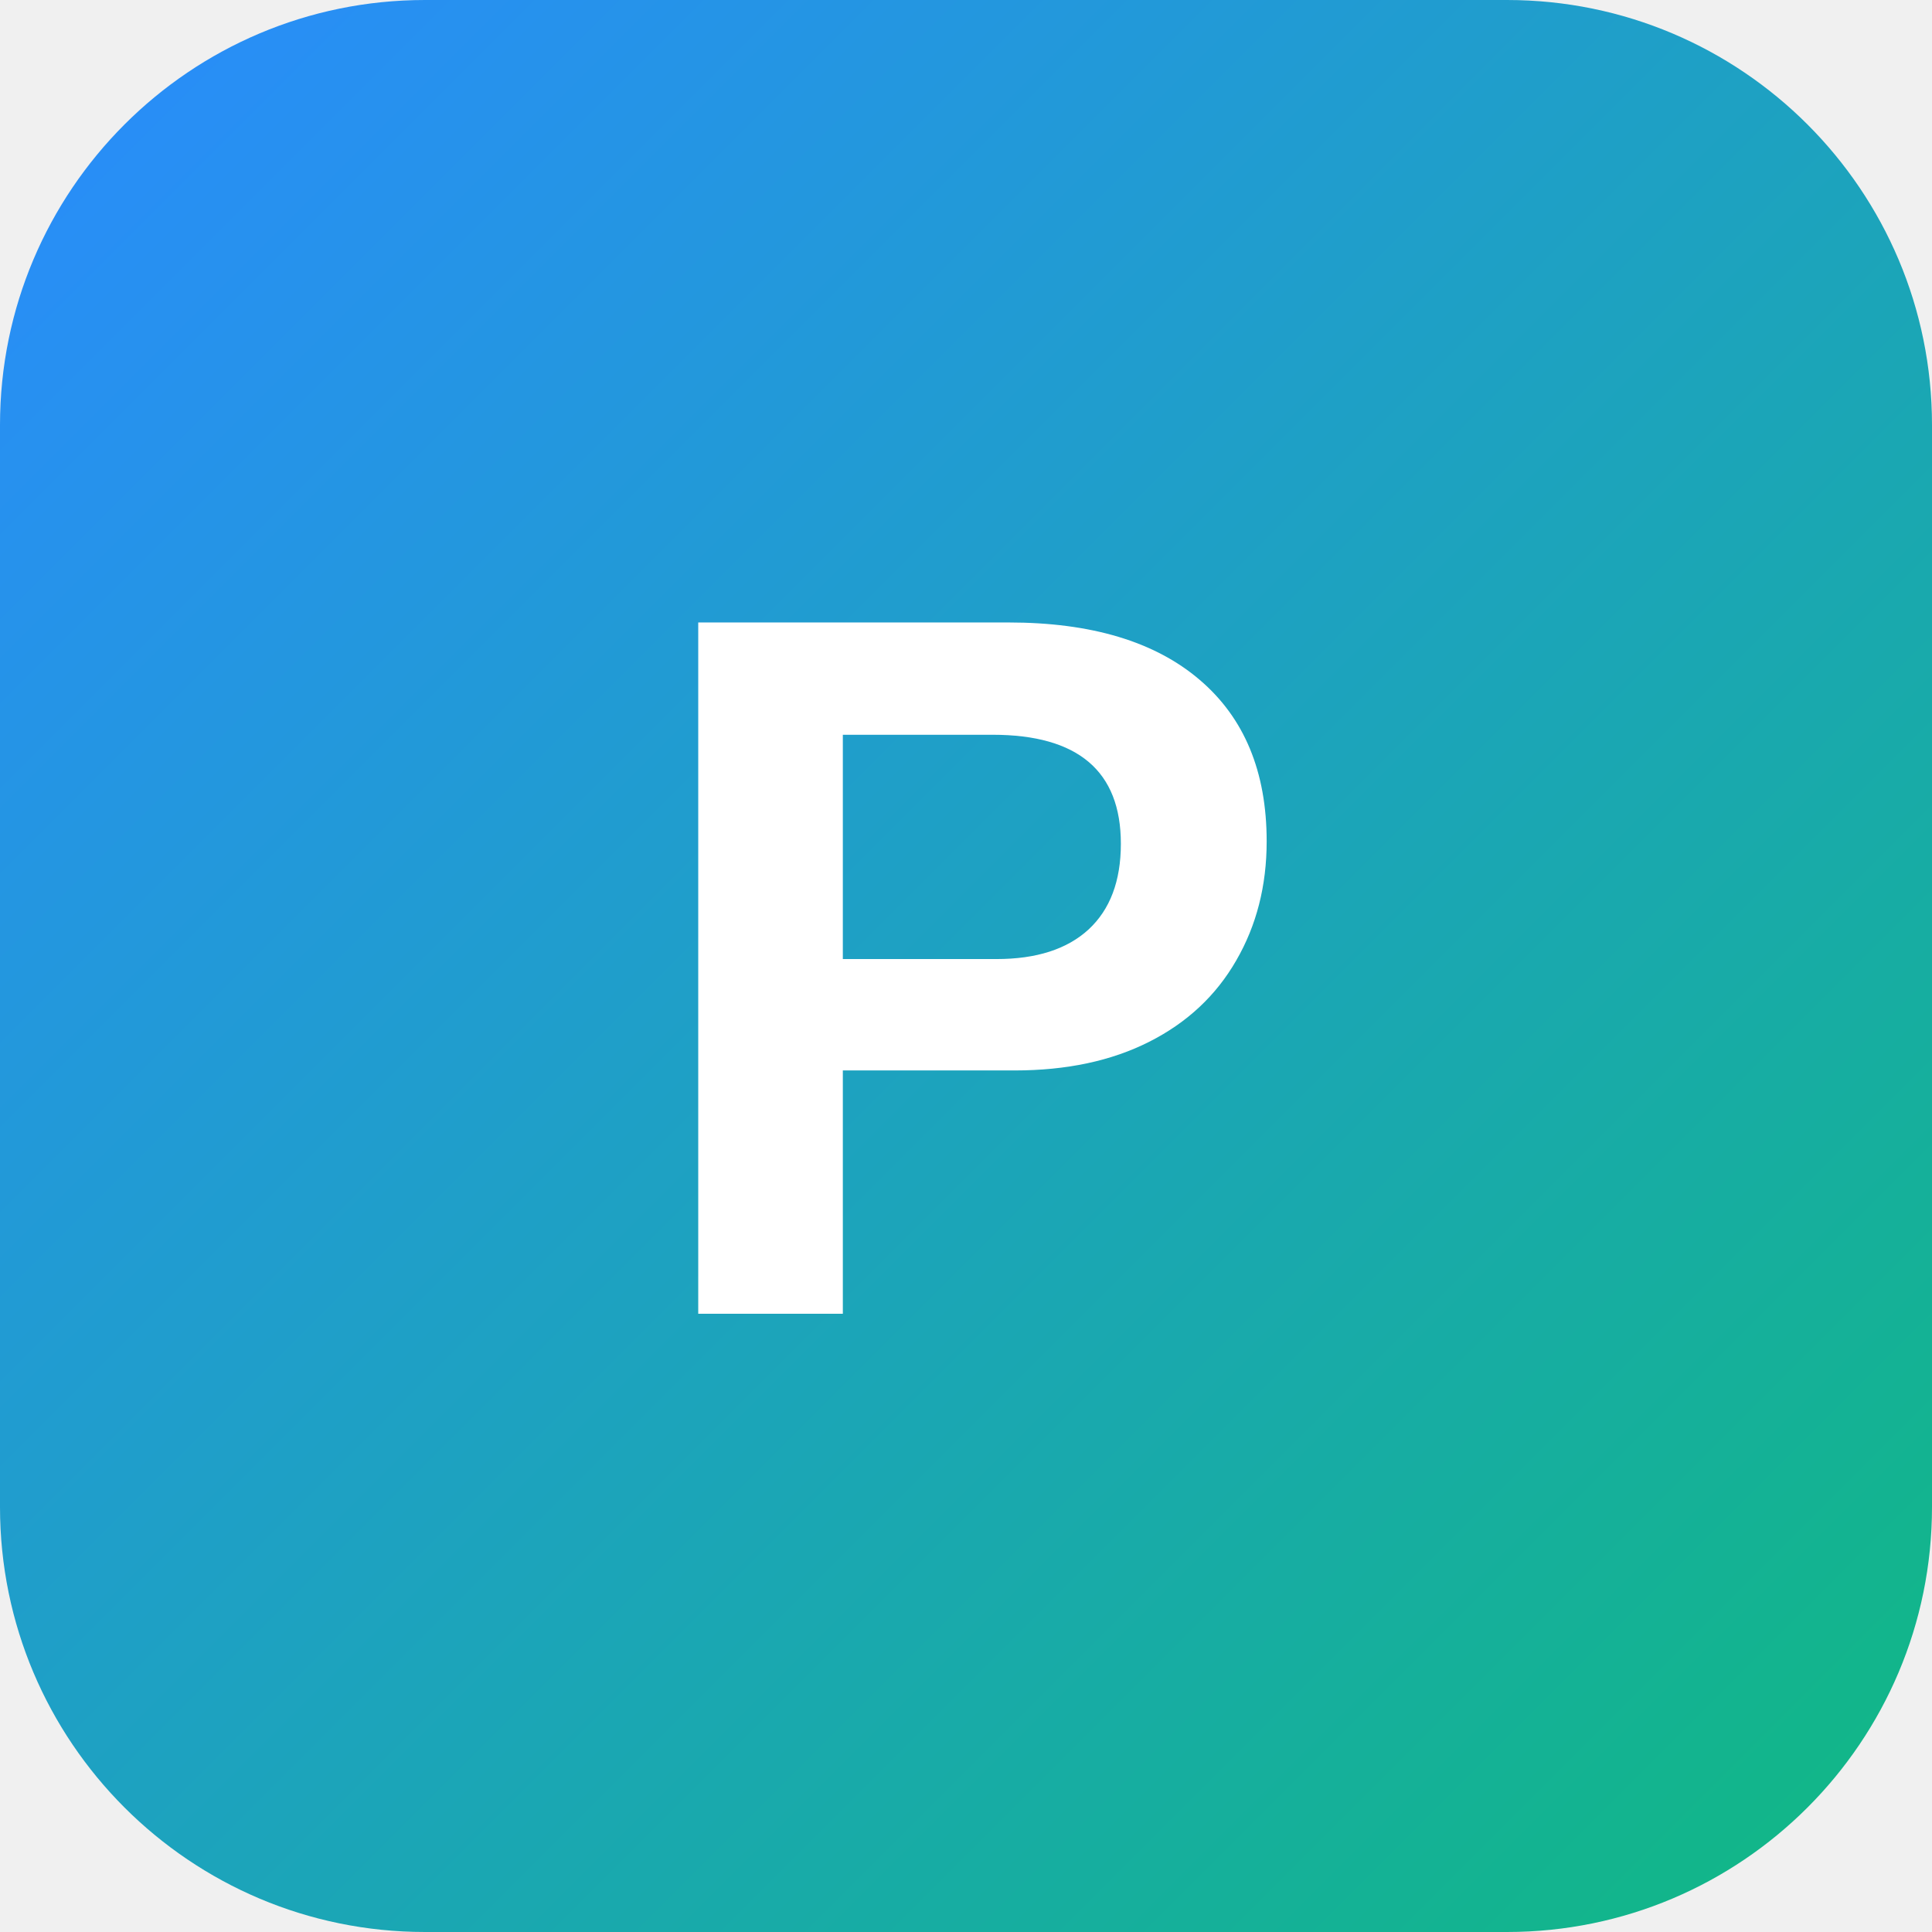
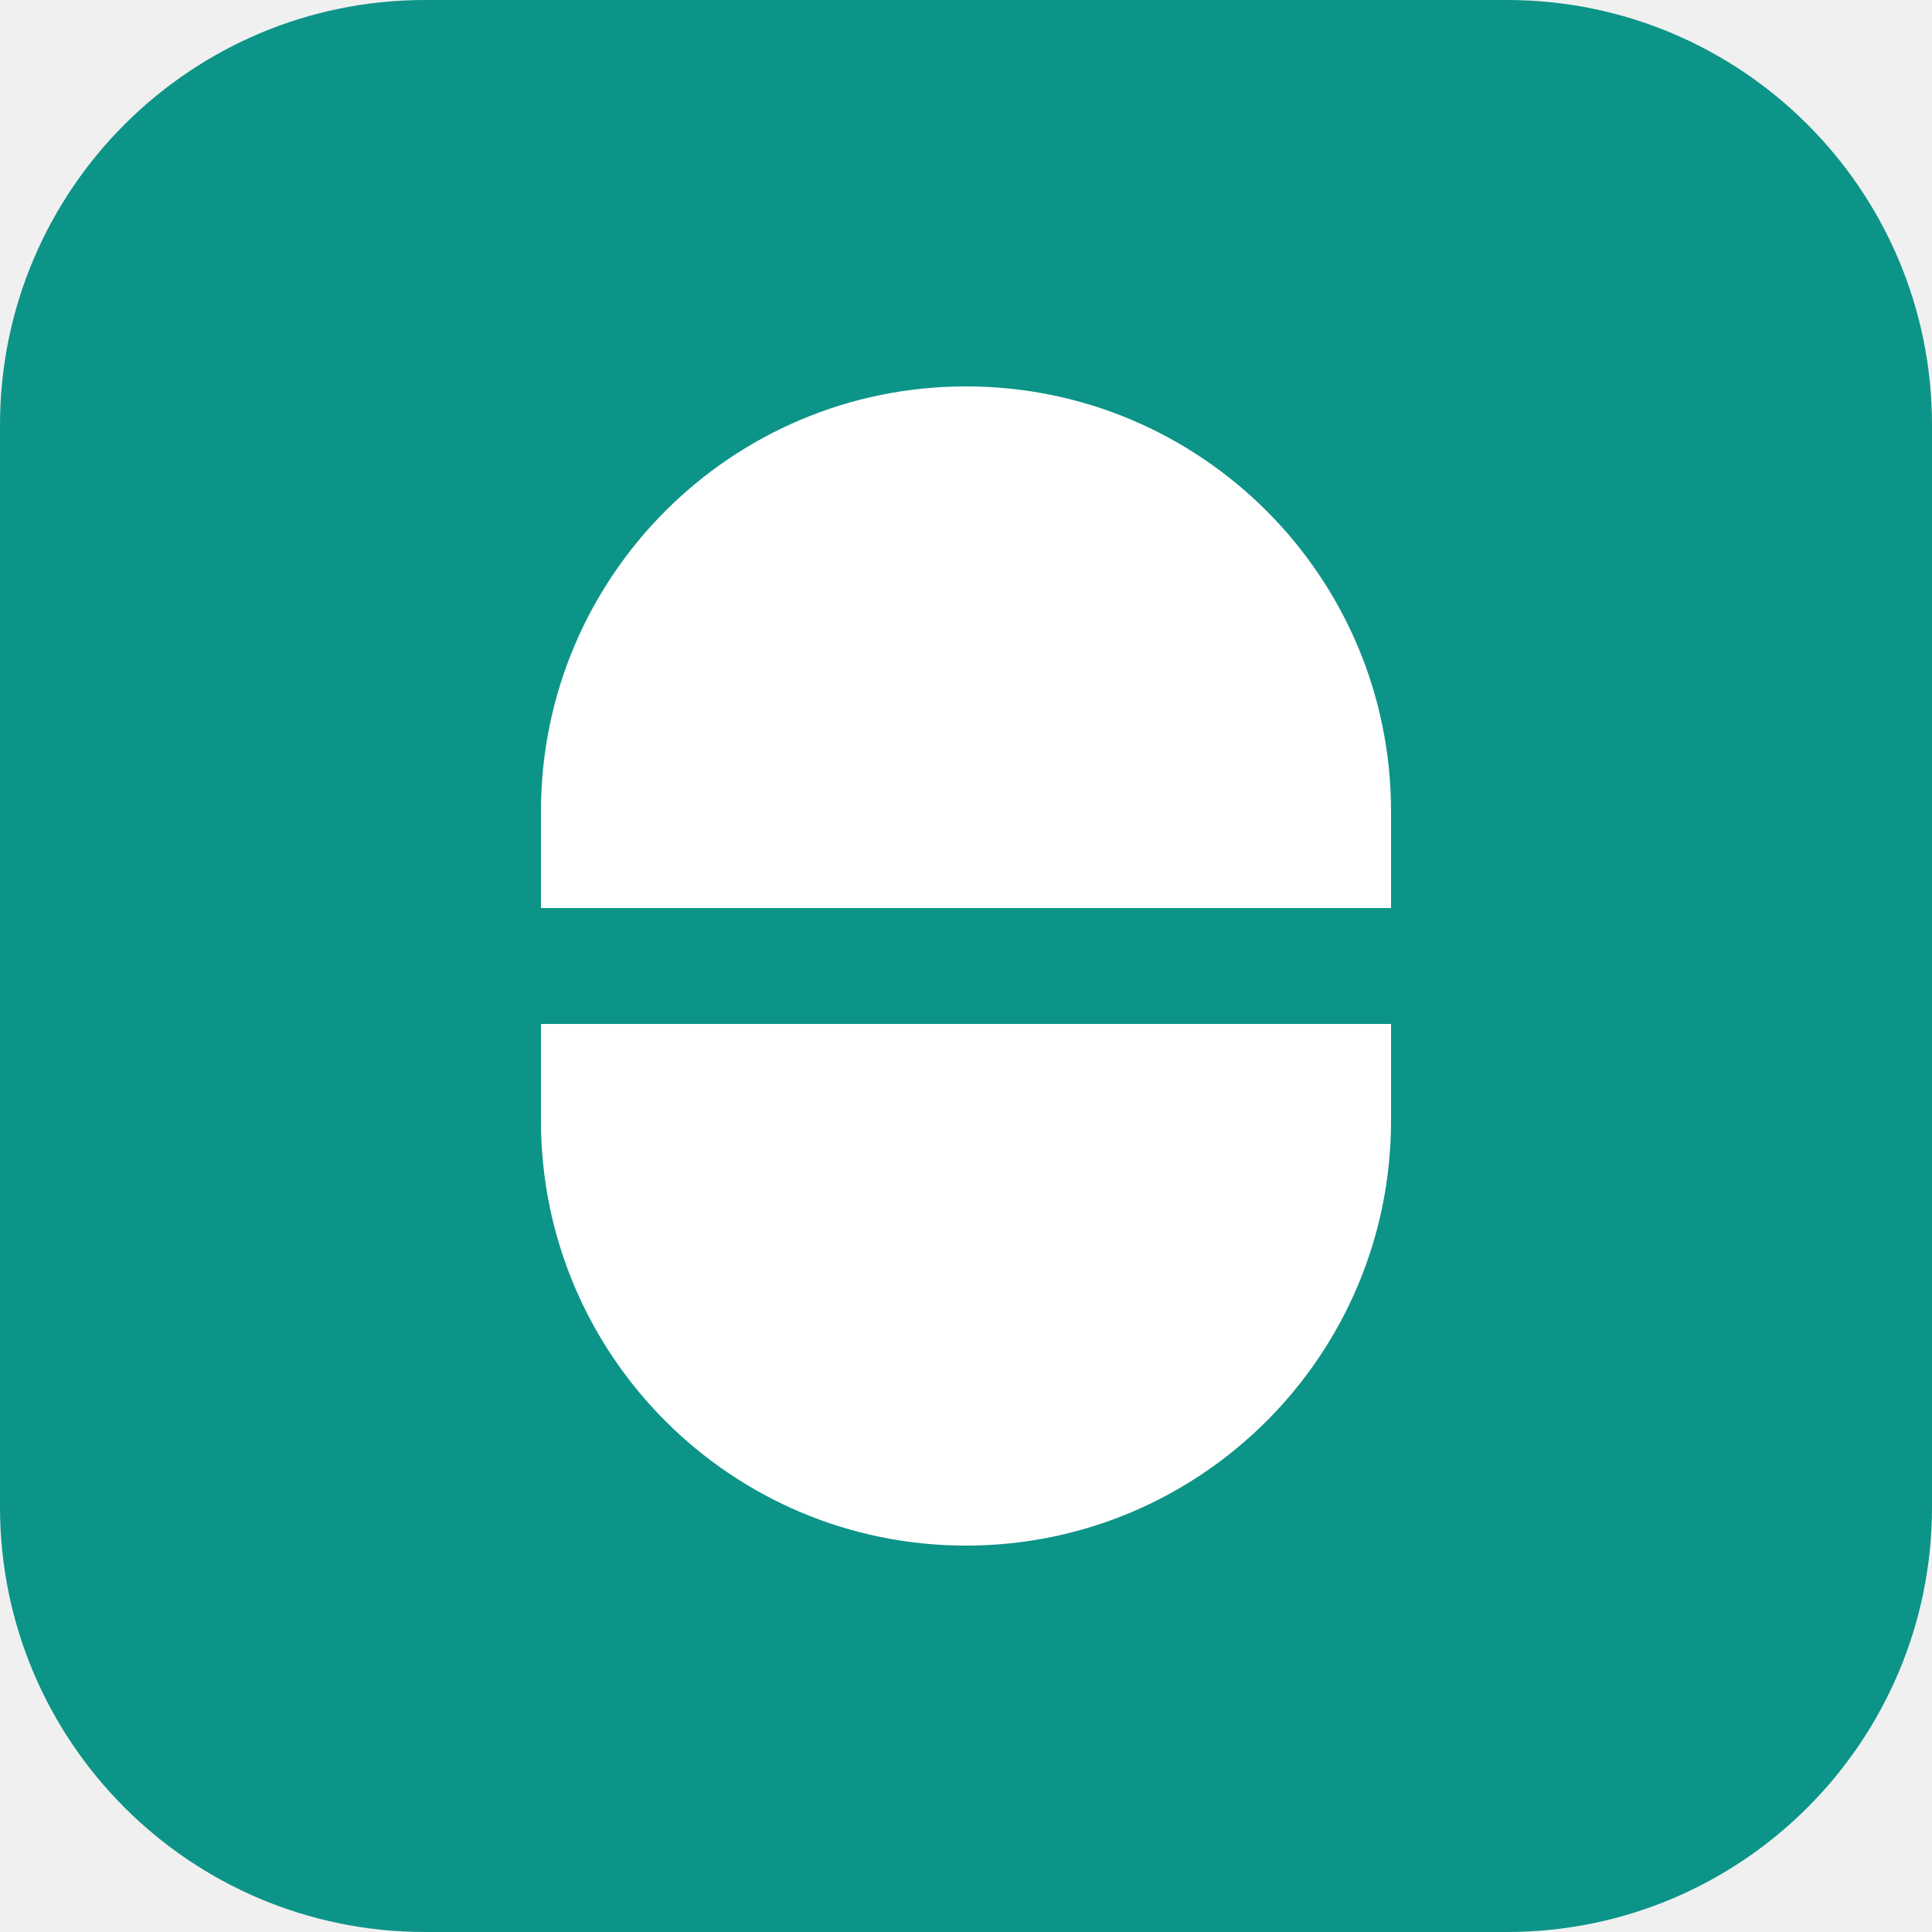
<svg xmlns="http://www.w3.org/2000/svg" viewBox="0 0 100 100">
-   <defs>
-     <linearGradient id="grad" x1="0%" y1="0%" x2="100%" y2="100%">
-       <stop offset="0%" style="stop-color:#2a8bff;stop-opacity:1" />
-       <stop offset="100%" style="stop-color:#10b981;stop-opacity:1" />
-     </linearGradient>
-   </defs>
-   <rect width="100" height="100" rx="22" fill="url(#grad)" />
-   <text x="50" y="68" font-family="Arial,Helvetica,sans-serif" font-size="52" font-weight="900" fill="white" text-anchor="middle">P</text>
+   <rect width="100" height="100" rx="22" fill="#0d9488" />
+   <rect x="28" y="20" width="44" height="60" rx="22" fill="white" />
+   <line x1="28" y1="50" x2="72" y2="50" stroke="#0d9488" stroke-width="6" />
</svg>
